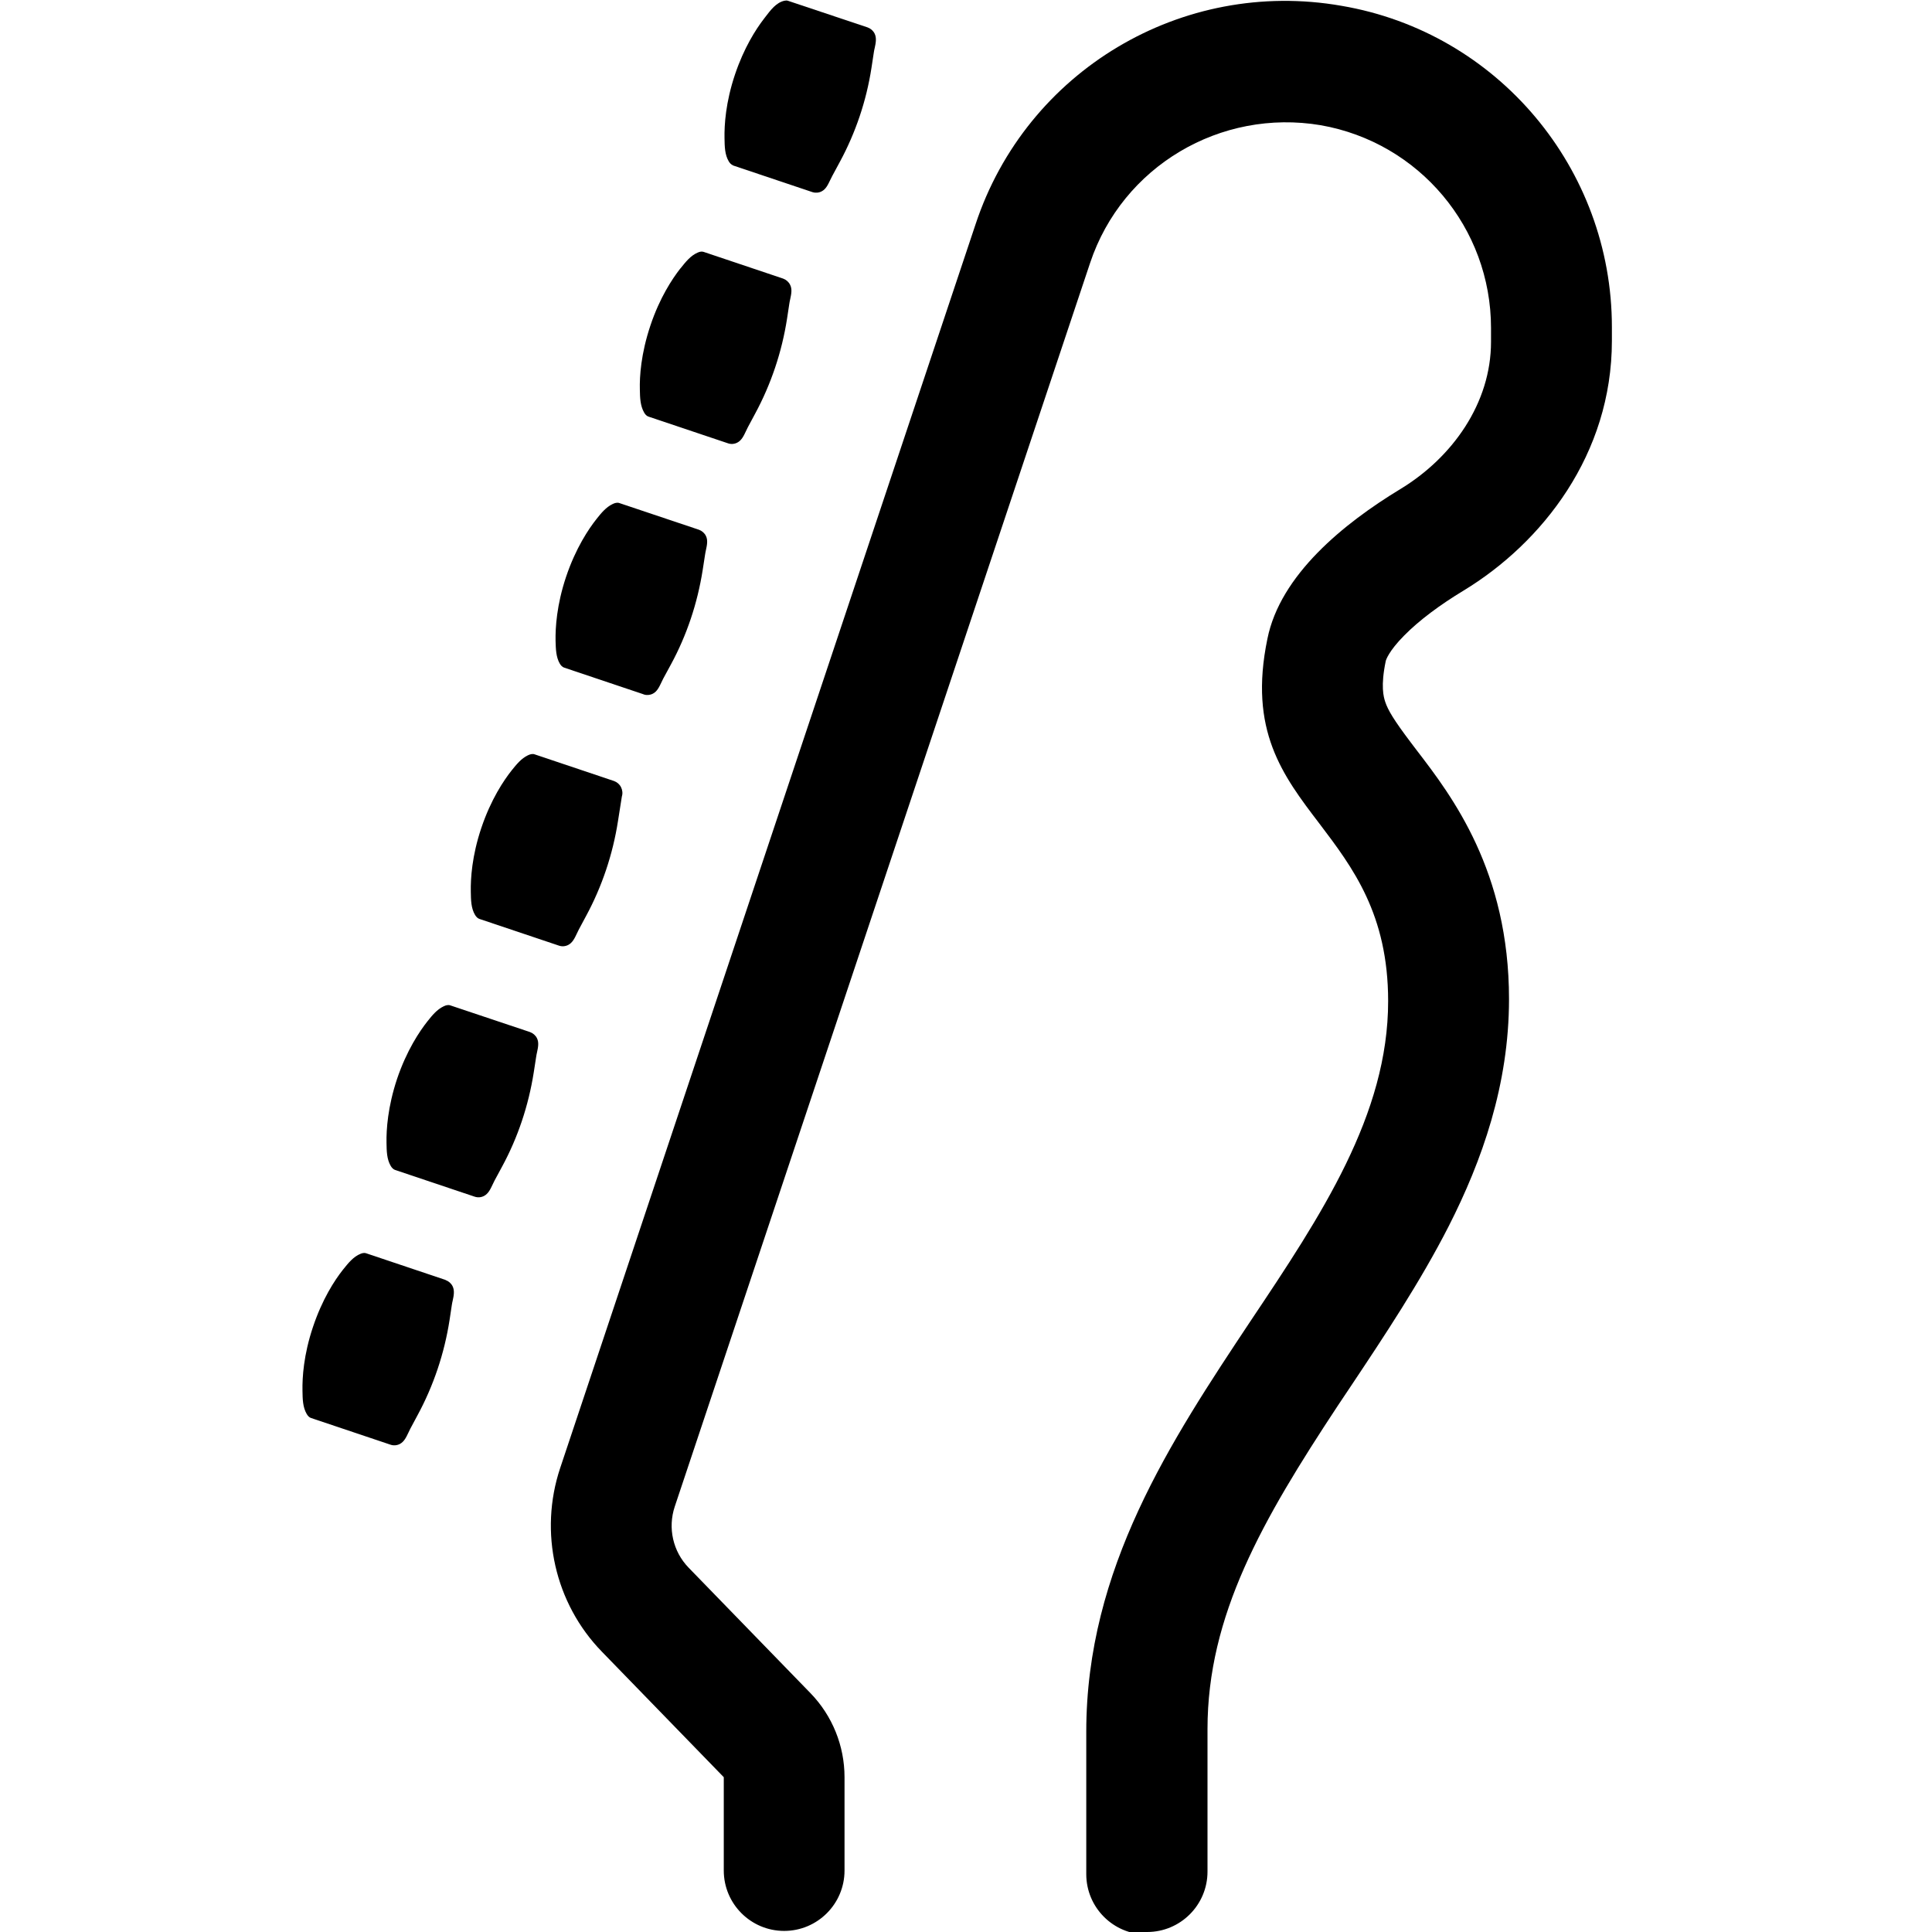
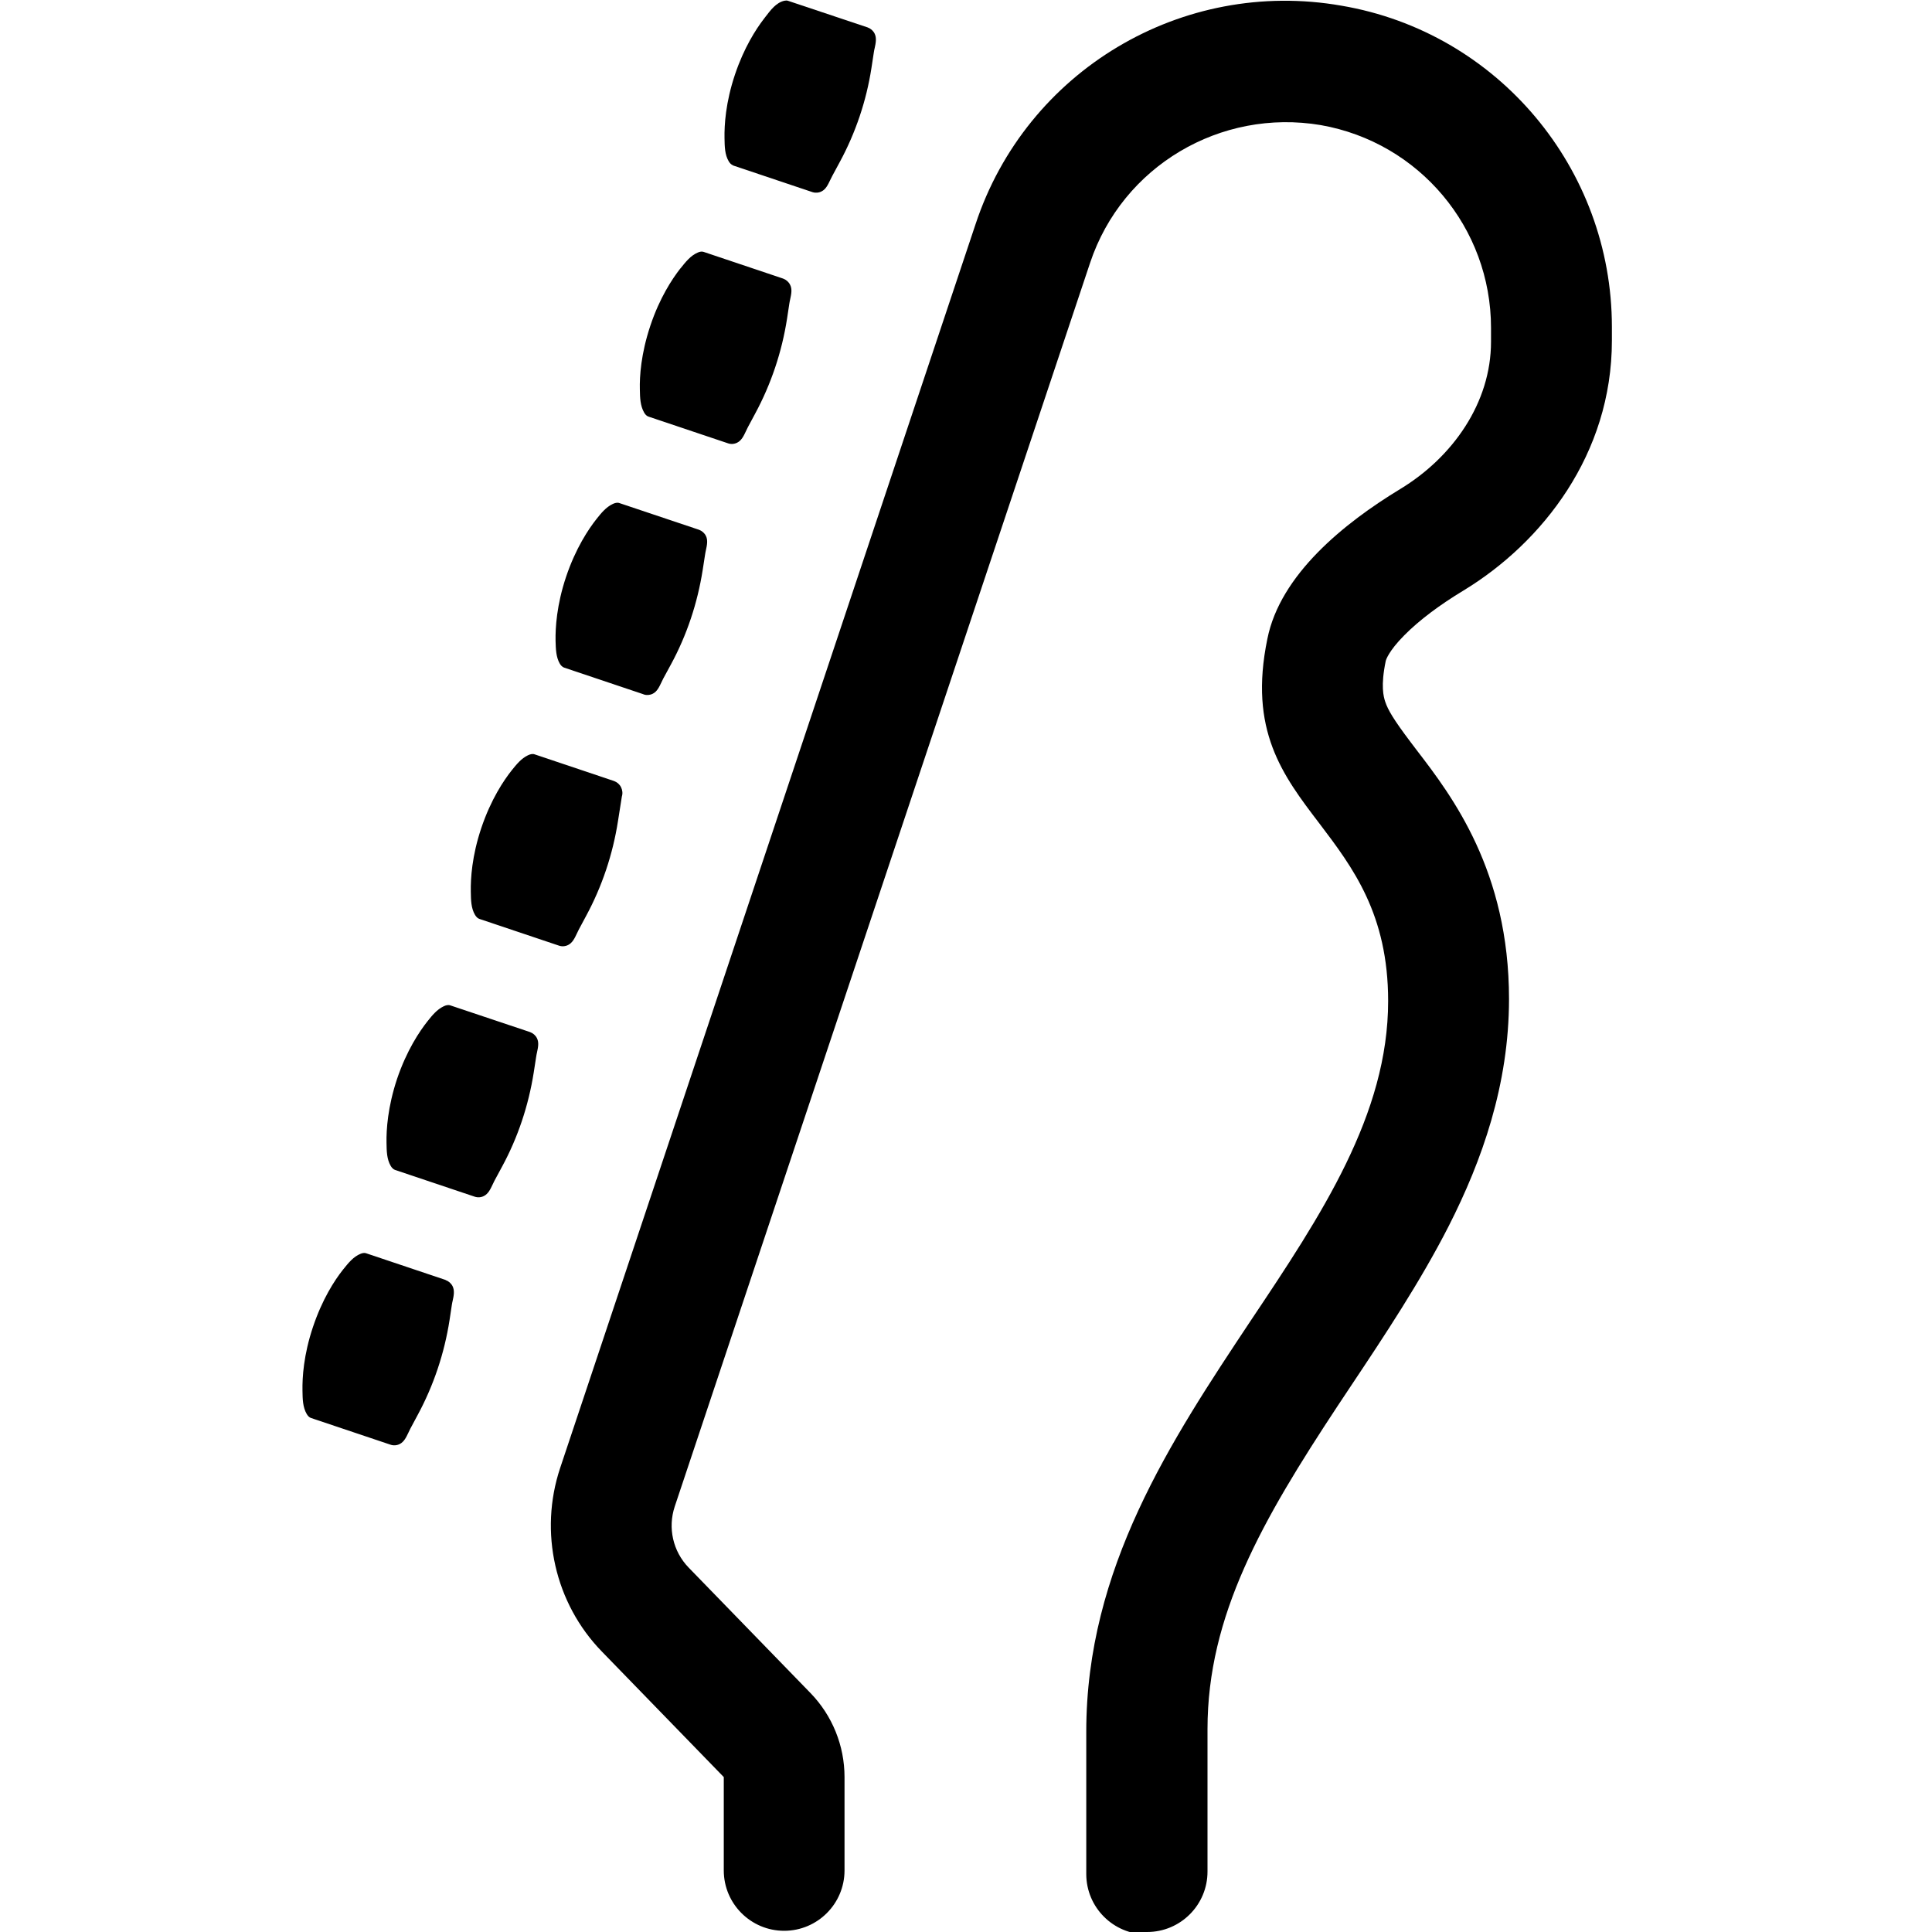
<svg xmlns="http://www.w3.org/2000/svg" viewBox="0 0 16 16">
-   <path d="m9.5 16c0.276 0 0.5-0.224 0.5-0.5v-1.18c0-0.942 0.453-1.73 1.08-2.68 0.036-0.054 0.073-0.11 0.111-0.166 0.27-0.405 0.572-0.859 0.807-1.32 0.275-0.541 0.499-1.17 0.499-1.88 0-1.06-0.472-1.68-0.764-2.06l-0.05-0.066c-0.142-0.188-0.188-0.267-0.211-0.335-0.014-0.042-0.039-0.131 0.004-0.338 0.001-0.006 0.022-0.08 0.153-0.212 0.125-0.127 0.298-0.255 0.49-0.371 0.654-0.397 1.23-1.13 1.23-2.07v-0.114c0-1.31-0.944-2.44-2.24-2.66-1.32-0.231-2.61 0.538-3.03 1.81l-3.44 10.3c-0.177 0.531-0.044 1.12 0.345 1.52l1.01 1.04v0.773c0 0.276 0.224 0.5 0.5 0.5s0.5-0.224 0.5-0.5v-0.773c0-0.26-0.101-0.509-0.281-0.695l-1.01-1.04c-0.13-0.134-0.174-0.329-0.115-0.506l3.44-10.3c0.267-0.8 1.08-1.28 1.91-1.14 0.815 0.143 1.41 0.85 1.41 1.68v0.114c0 0.507-0.318 0.957-0.752 1.22-0.465 0.282-0.994 0.709-1.1 1.24-0.157 0.758 0.126 1.13 0.431 1.53 0.276 0.364 0.569 0.751 0.569 1.47 0 0.939-0.551 1.77-1.14 2.65-0.66 0.993-1.36 2.05-1.36 3.4v1.18c0 0.276 0.224 0.5 0.5 0.5z" fill="#000" />
-   <path d="m6.07 1.37 0.658 0.221c0.025 0.008 0.053 0.006 0.076-0.006 0.036-0.018 0.053-0.056 0.071-0.093 0.005-0.011 0.011-0.023 0.017-0.034l0.063-0.117c0.131-0.242 0.22-0.506 0.262-0.778l0.02-0.131c0.002-0.012 0.004-0.024 0.007-0.035 0.009-0.041 0.017-0.083-8.7e-4 -0.119-0.012-0.024-0.033-0.042-0.058-0.051l-0.658-0.22c-0.01-0.004-0.021-0.003-0.032-7.73e-4 -0.068 0.016-0.113 0.077-0.156 0.133l-0.013 0.017c-0.067 0.087-0.165 0.24-0.239 0.46-0.078 0.232-0.089 0.419-0.087 0.527l7e-5 0.004c0.001 0.065 0.002 0.134 0.035 0.189 0.009 0.015 0.021 0.028 0.036 0.033z" fill="#000" />
+   <path d="m9.5 16c0.276 0 0.5-0.224 0.5-0.5v-1.18c0-0.942 0.453-1.73 1.08-2.68 0.036-0.054 0.073-0.11 0.111-0.167 0.27-0.405 0.572-0.859 0.807-1.32 0.275-0.541 0.499-1.17 0.499-1.88 0-1.06-0.472-1.68-0.764-2.06l-0.05-0.066c-0.142-0.188-0.188-0.267-0.211-0.335-0.014-0.042-0.039-0.131 0.004-0.338 0.001-0.006 0.022-0.08 0.153-0.212 0.125-0.127 0.298-0.255 0.49-0.371 0.654-0.397 1.23-1.13 1.23-2.07v-0.114c0-1.31-0.944-2.44-2.24-2.66-1.32-0.231-2.61 0.538-3.03 1.81l-3.44 10.3c-0.177 0.531-0.044 1.12 0.345 1.52l1.01 1.04v0.773c0 0.276 0.224 0.5 0.5 0.5s0.5-0.224 0.5-0.5v-0.773c0-0.26-0.101-0.509-0.281-0.695l-1.01-1.04c-0.13-0.134-0.174-0.329-0.115-0.506l3.44-10.3c0.267-0.8 1.08-1.28 1.91-1.14 0.815 0.143 1.41 0.85 1.41 1.68v0.114c0 0.507-0.318 0.957-0.752 1.22-0.465 0.282-0.994 0.709-1.1 1.24-0.157 0.758 0.126 1.13 0.431 1.53 0.276 0.364 0.569 0.751 0.569 1.47 0 0.939-0.551 1.77-1.14 2.65-0.66 0.993-1.36 2.05-1.36 3.4v1.18c0 0.276 0.224 0.5 0.5 0.5z" fill="#000" />
+   <path d="m6.07 1.37 0.658 0.221c0.025 0.008 0.053 0.006 0.076-0.006 0.036-0.018 0.053-0.056 0.071-0.093 0.005-0.011 0.011-0.023 0.017-0.034l0.063-0.117c0.131-0.242 0.22-0.506 0.262-0.778l0.02-0.131c0.002-0.012 0.004-0.024 0.007-0.035 0.009-0.041 0.017-0.083-8.7e-4 -0.119-0.012-0.024-0.033-0.042-0.058-0.051l-0.658-0.22c-0.01-0.004-0.021-0.003-0.032-7.73e-4 -0.068 0.016-0.113 0.077-0.156 0.133l-0.013 0.017c-0.067 0.087-0.165 0.24-0.239 0.46-0.078 0.232-0.089 0.419-0.087 0.527l7e-5 4e-3c0.001 0.065 0.002 0.134 0.035 0.189 0.009 0.015 0.021 0.028 0.036 0.033z" fill="#000" />
  <path d="m5.37 3.45 0.658 0.221c0.025 0.009 0.053 0.007 0.077-0.005 0.036-0.018 0.054-0.056 0.072-0.094 0.005-0.011 0.011-0.023 0.016-0.033l0.06-0.112c0.133-0.246 0.222-0.512 0.265-0.788l0.019-0.125c0.002-0.012 0.004-0.024 0.007-0.036 0.009-0.042 0.018-0.084-0.001-0.12-0.012-0.024-0.033-0.042-0.058-0.051l-0.658-0.221c-0.015-0.005-0.031-0.002-0.047 0.005-0.061 0.025-0.103 0.08-0.144 0.131l-0.003 0.003c-0.066 0.085-0.17 0.241-0.247 0.472-0.078 0.233-0.09 0.422-0.087 0.529l4e-5 0.002c0.001 0.064 0.003 0.132 0.035 0.188 0.009 0.016 0.021 0.029 0.036 0.034z" fill="#000" />
  <path d="m3.69 10.6-0.658-0.221c-0.014-0.005-0.03-0.002-0.045 0.004-0.061 0.024-0.104 0.079-0.145 0.13l-0.004 0.005c-0.067 0.085-0.169 0.241-0.246 0.471-0.078 0.232-0.089 0.419-0.087 0.527l6e-5 0.004c0.001 0.065 0.002 0.134 0.035 0.19 0.009 0.015 0.02 0.028 0.035 0.033l0.658 0.221c0.025 0.009 0.053 0.007 0.077-0.005 0.036-0.018 0.054-0.056 0.072-0.094 0.005-0.011 0.011-0.023 0.016-0.033l0.06-0.112c0.133-0.246 0.222-0.512 0.265-0.788l0.019-0.126c0.002-0.012 0.004-0.024 0.007-0.035 0.009-0.041 0.017-0.083-8.7e-4 -0.119-0.012-0.024-0.033-0.042-0.058-0.051z" fill="#000" />
  <path d="m5.33 5.75-0.658-0.221c-0.015-0.005-0.027-0.018-0.036-0.033-0.032-0.055-0.033-0.123-0.035-0.187l-6e-5 -0.003c-0.002-0.107 0.009-0.296 0.087-0.529 0.08-0.238 0.187-0.397 0.253-0.48 0.038-0.048 0.078-0.097 0.133-0.123 0.018-0.009 0.038-0.014 0.055-0.008l0.659 0.221c0.025 0.009 0.046 0.027 0.058 0.051 0.018 0.036 0.009 0.077 1.9e-4 0.118-0.003 0.012-0.005 0.025-0.007 0.037l-0.02 0.129c-0.043 0.273-0.131 0.538-0.263 0.781l-0.063 0.116c-0.006 0.011-0.011 0.022-0.016 0.033-0.018 0.037-0.035 0.075-0.071 0.093-0.024 0.012-0.051 0.014-0.076 0.006z" fill="#000" />
  <path d="m3.97 7.61 0.658 0.221c0.025 0.009 0.053 0.007 0.077-0.005 0.036-0.018 0.054-0.056 0.072-0.094 0.005-0.011 0.011-0.023 0.016-0.033l0.06-0.112c0.133-0.246 0.222-0.512 0.265-0.788l0.032-0.203c0.008-0.025 0.005-0.053-0.007-0.077-0.012-0.024-0.033-0.042-0.058-0.051l-0.658-0.221c-0.017-0.006-0.036-0.001-0.055 0.008-0.055 0.026-0.095 0.076-0.133 0.123-0.066 0.083-0.173 0.241-0.253 0.479-0.078 0.232-0.089 0.419-0.087 0.527l7e-5 0.004c0.001 0.065 0.002 0.134 0.035 0.189 0.009 0.015 0.021 0.028 0.036 0.033z" fill="#000" />
  <path d="m3.93 9.91-0.658-0.221c-0.015-0.005-0.027-0.018-0.036-0.033-0.033-0.056-0.034-0.124-0.035-0.189l-7e-5 -0.004c-0.002-0.107 0.01-0.295 0.087-0.527 0.08-0.237 0.187-0.396 0.253-0.479 0.038-0.048 0.078-0.097 0.133-0.123 0.018-0.009 0.038-0.014 0.055-0.008l0.66 0.221c0.025 0.009 0.046 0.027 0.058 0.051 0.018 0.036 0.009 0.077 1.9e-4 0.118-0.003 0.012-0.005 0.025-0.007 0.037l-0.02 0.129c-0.043 0.273-0.131 0.538-0.263 0.781l-0.062 0.115c-0.006 0.011-0.011 0.022-0.016 0.033-0.018 0.038-0.036 0.076-0.072 0.094-0.024 0.012-0.051 0.014-0.077 0.005z" fill="#000" />
</svg>
